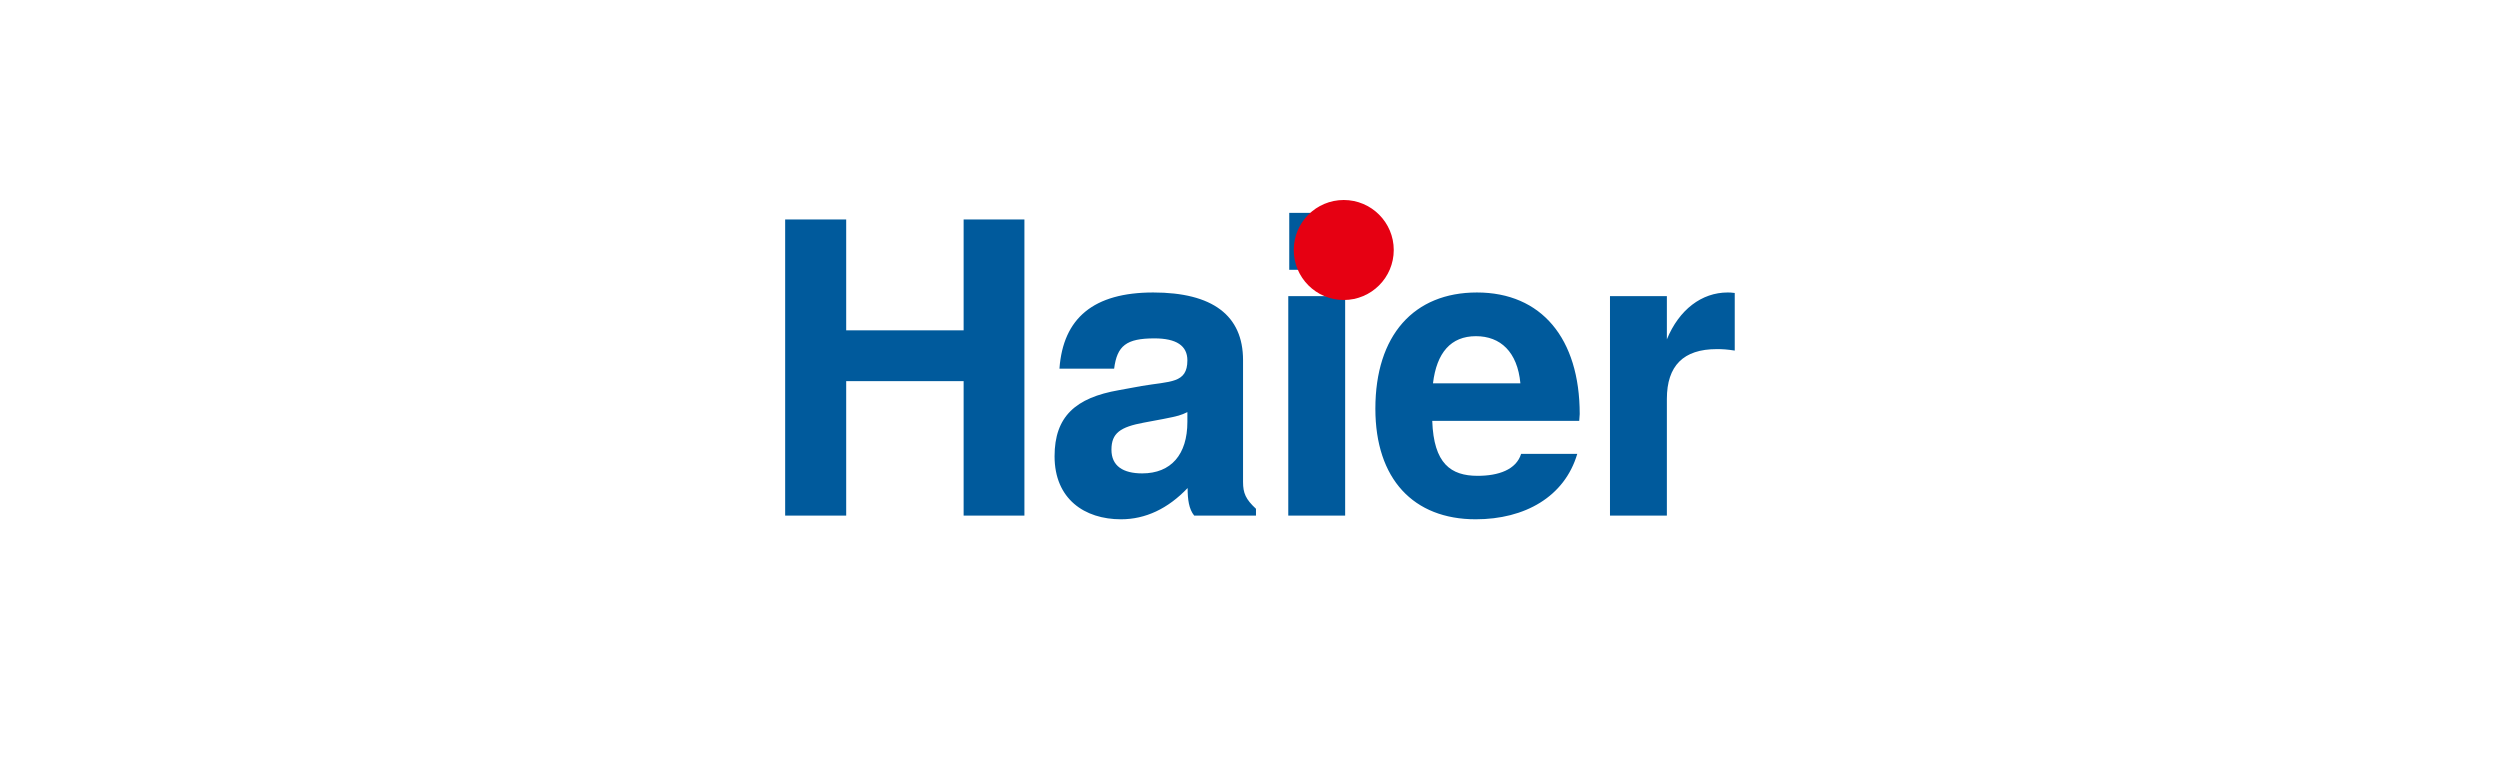
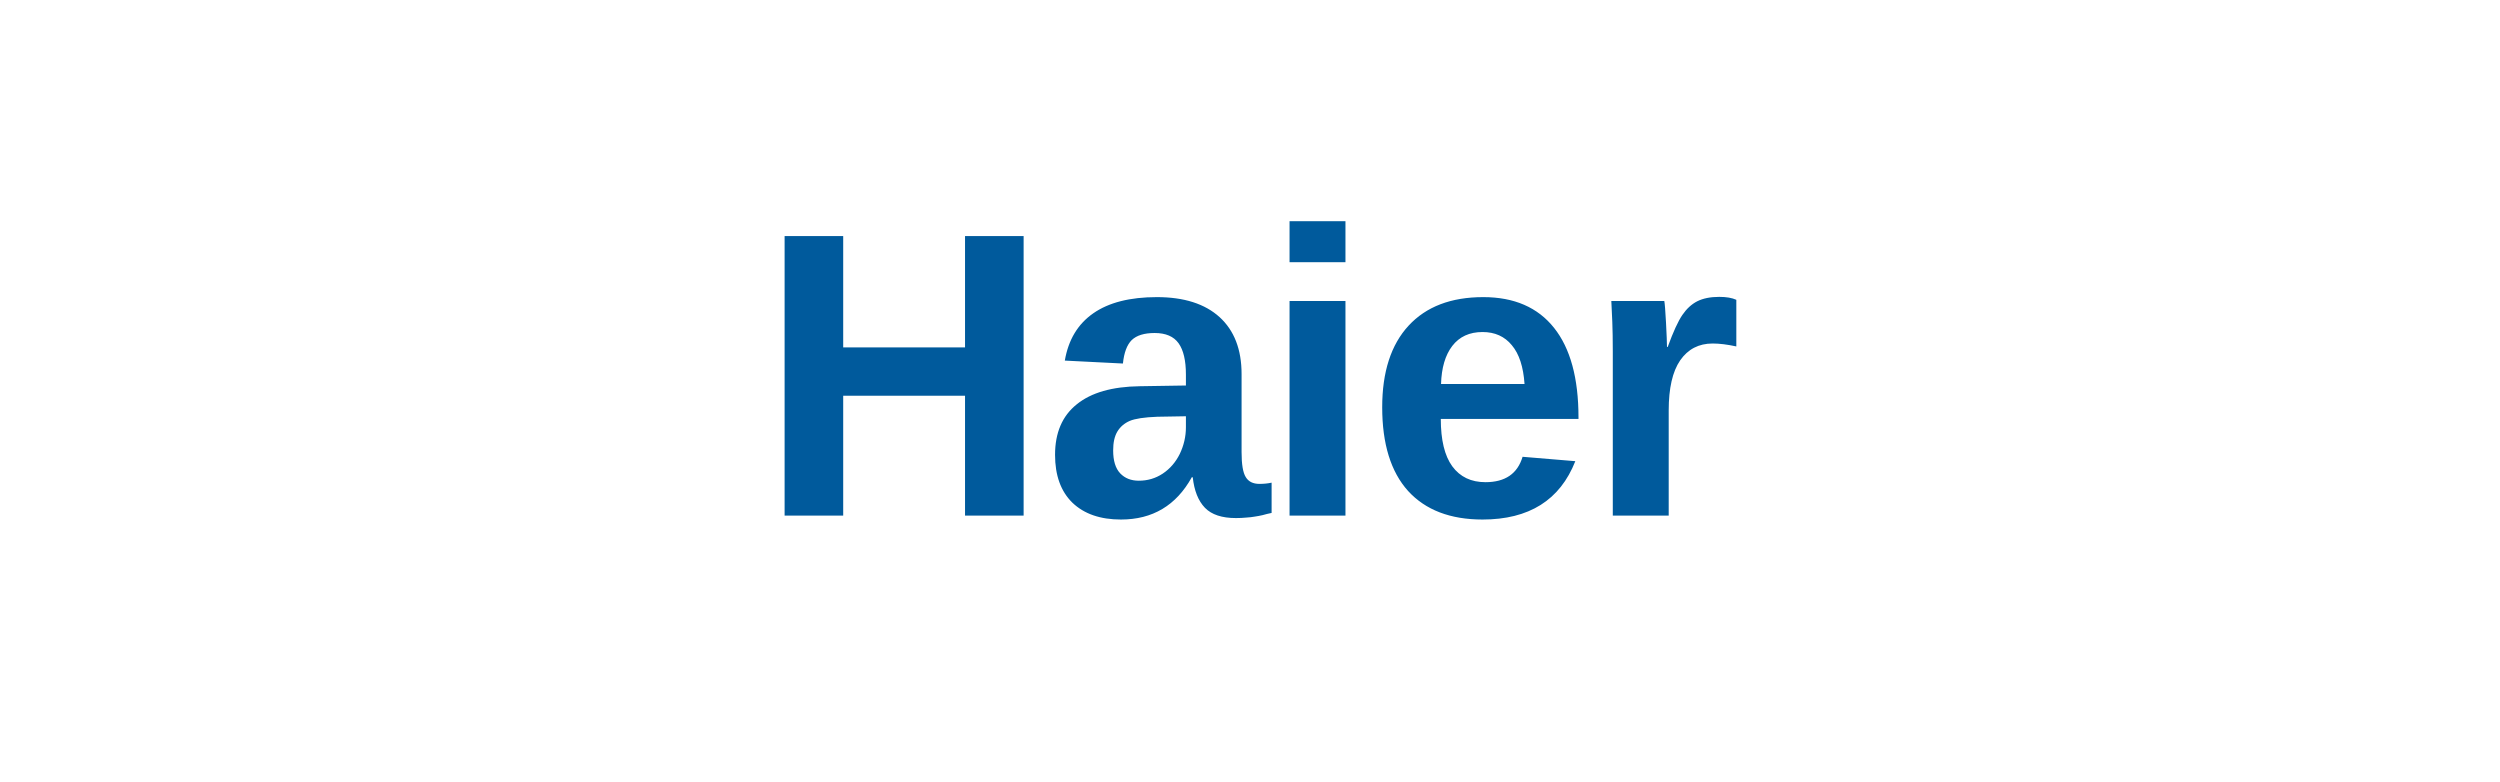
<svg xmlns="http://www.w3.org/2000/svg" viewBox="0 0 160 50" width="160" height="50">
-   <text x="80" y="33" font-family="'Arial Black', 'Helvetica Neue', sans-serif" font-size="26" font-weight="900" fill="#005A9C" text-anchor="middle" letter-spacing="-0.5px">Haier</text>
-   <circle cx="86" cy="16" r="3.2" fill="#E60012" />
+   <text x="80" y="33" font-family="'Arial Black', 'Helvetica Neue', Arial, sans-serif" font-size="26" font-weight="900" fill="#005A9C" text-anchor="middle" letter-spacing="-0.5px">Haier</text>
</svg>
